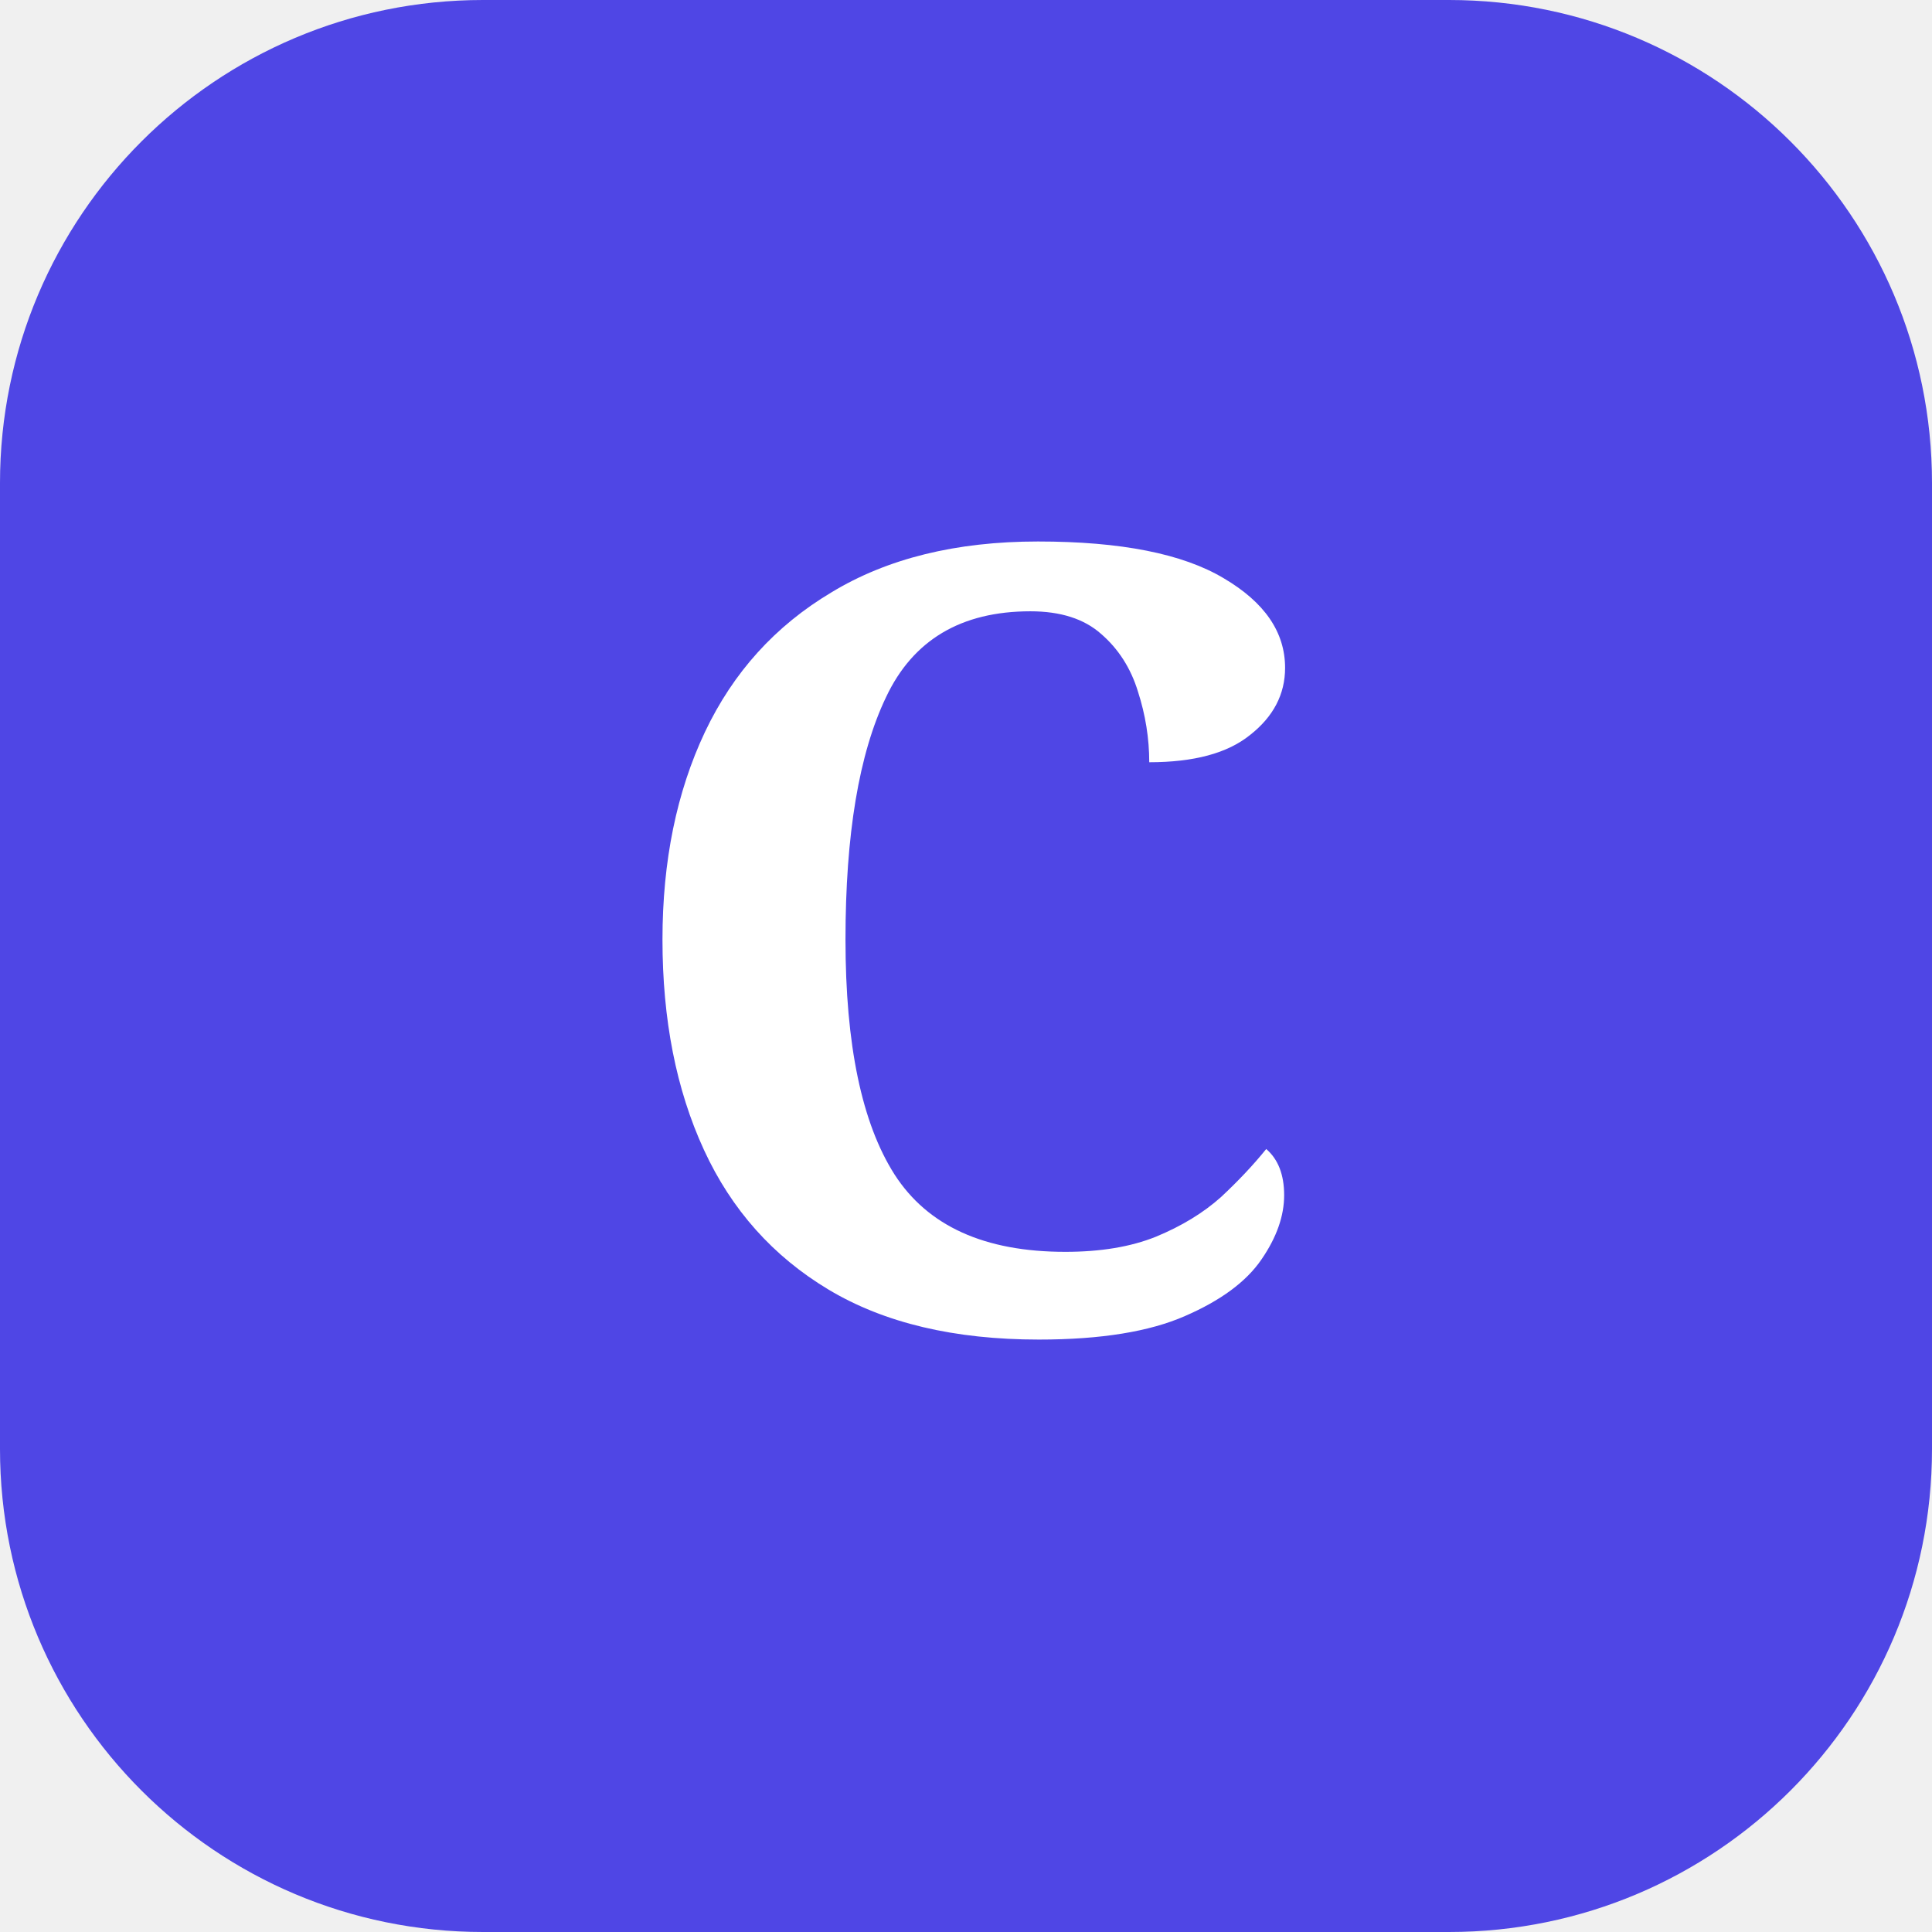
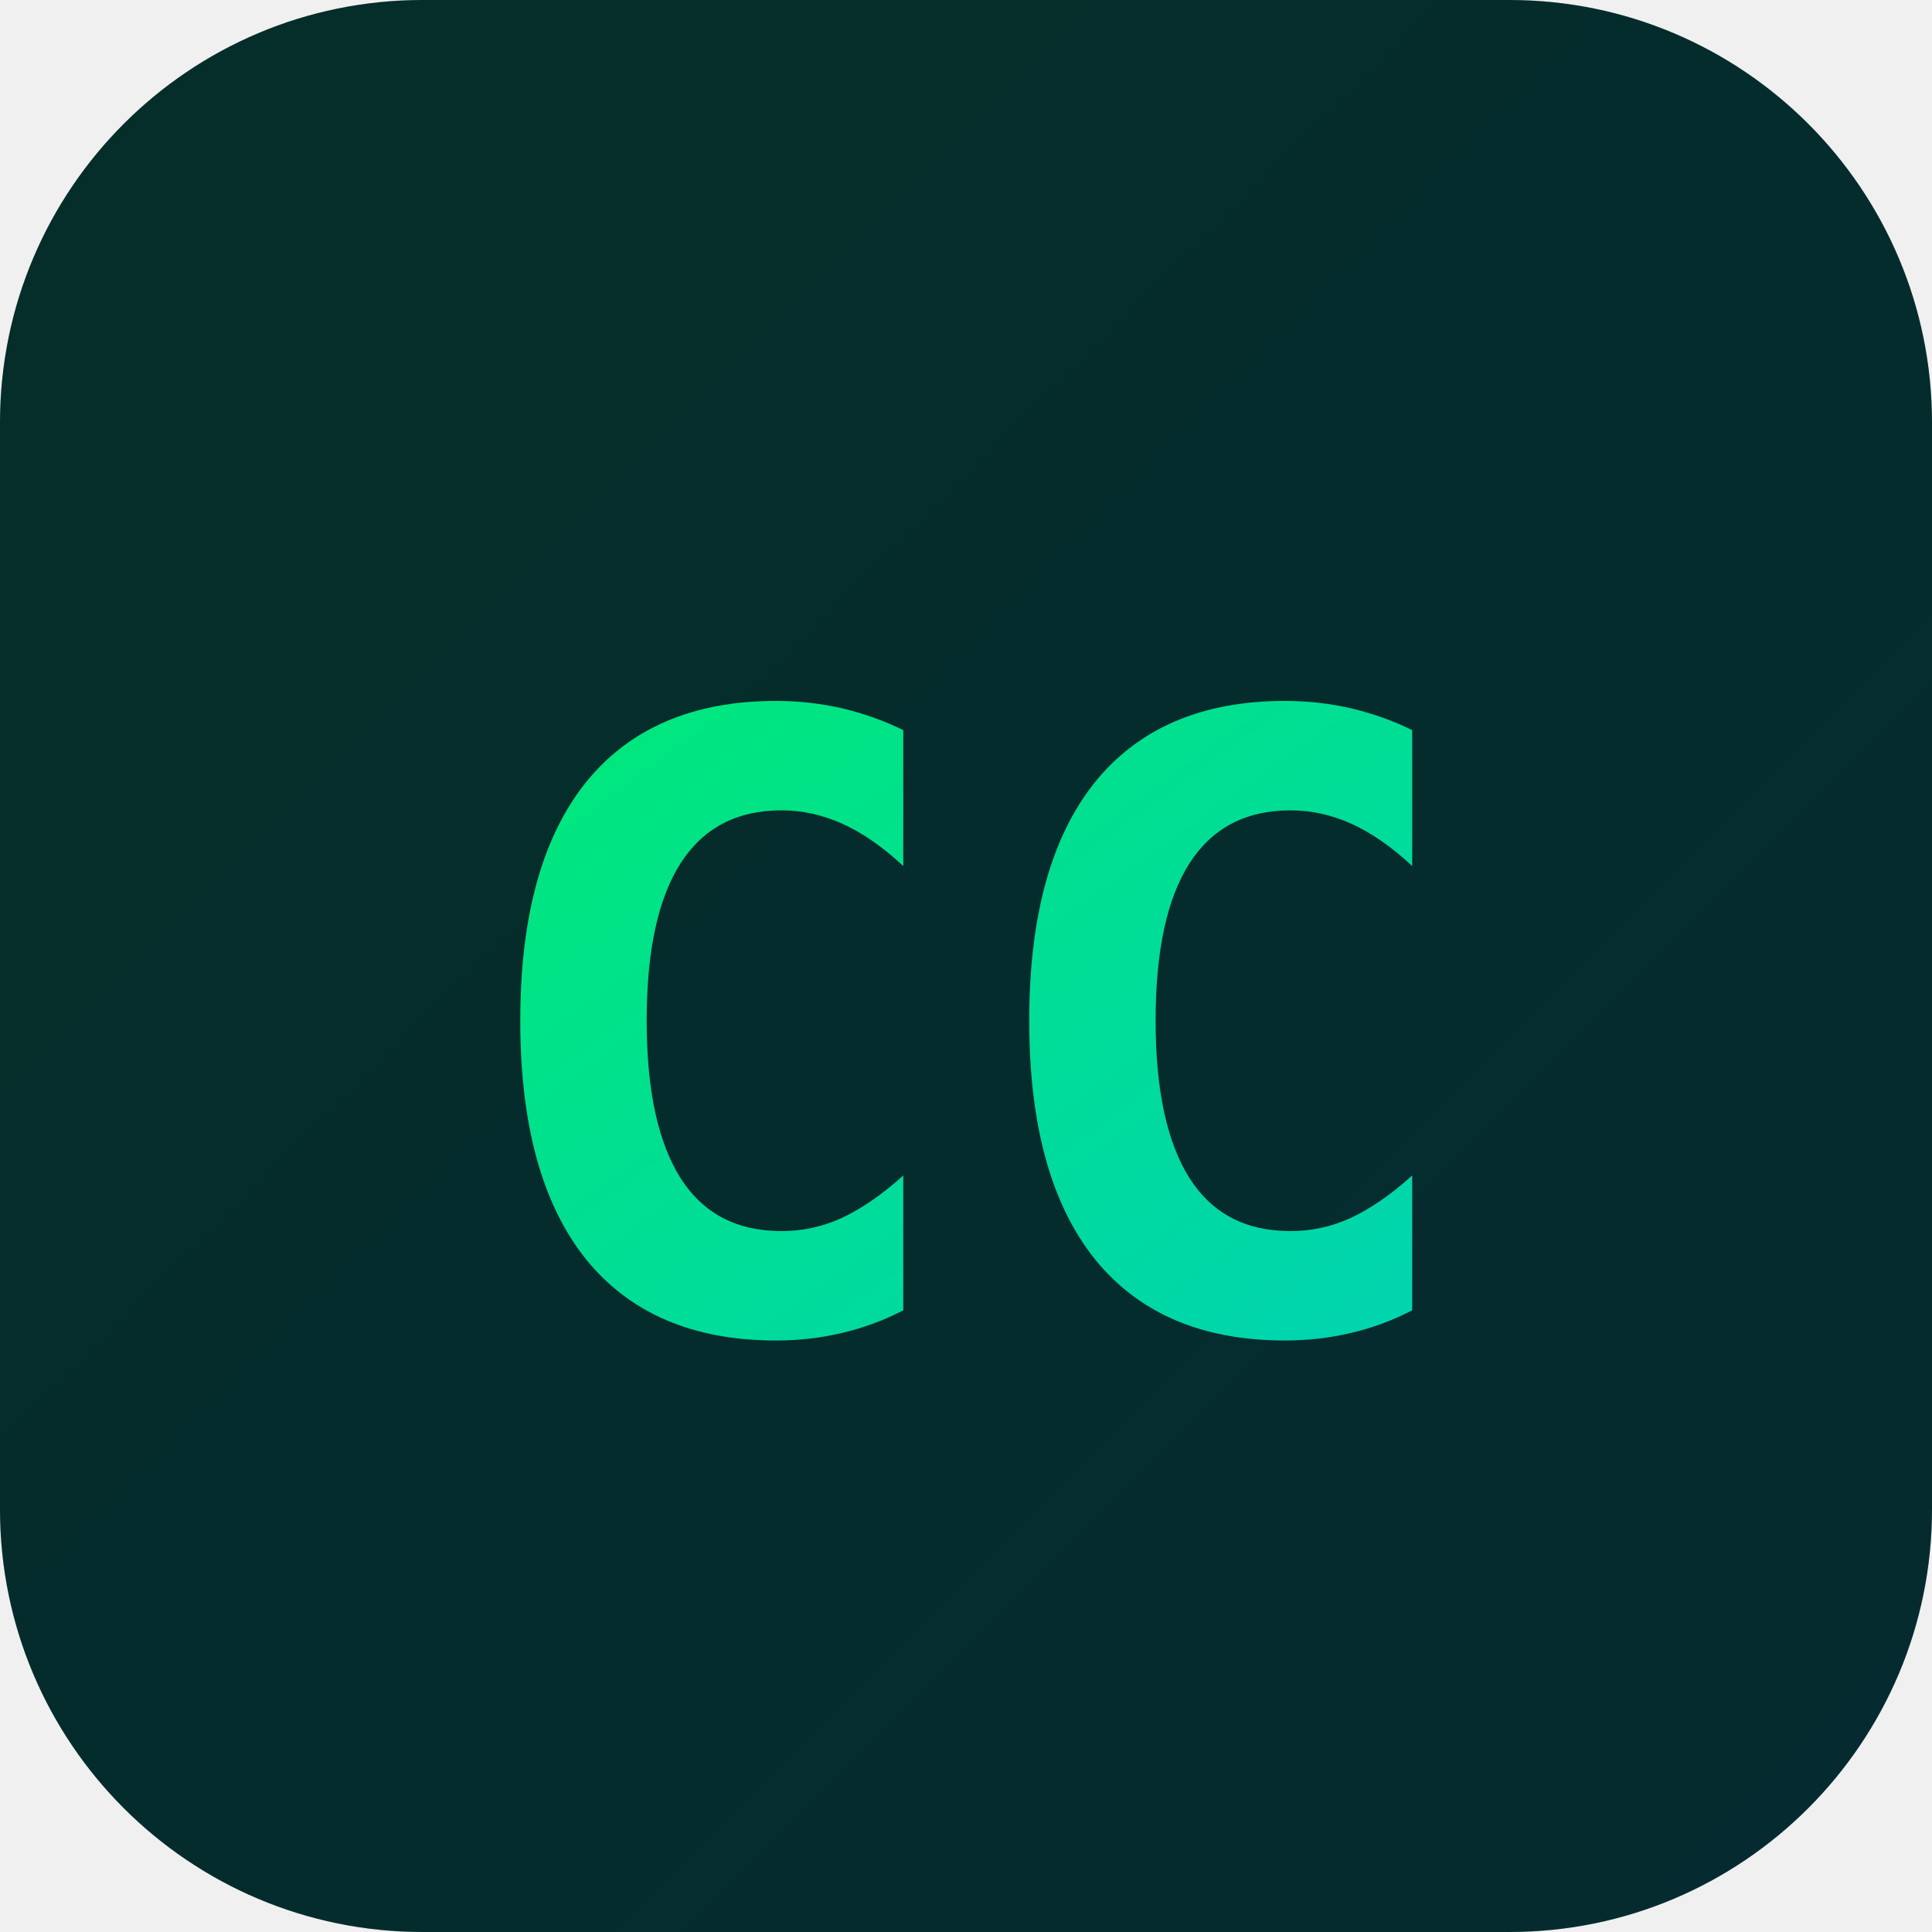
<svg xmlns="http://www.w3.org/2000/svg" viewBox="0 0 32 32">
-   <rect width="32" height="32" rx="8" fill="#4F46E5" />
-   <text x="16" y="22" text-anchor="middle" font-family="serif" font-size="18" font-weight="bold" fill="white">C</text>
+   <defs>
+     <linearGradient id="g" x1="0%" y1="0%" x2="100%" y2="100%">
+       <stop offset="0%" stop-color="#00e87a" />
+       <stop offset="100%" stop-color="#00d4b0" />
+     </linearGradient>
+   </defs>
+   <rect width="32" height="32" rx="7" fill="#060d1a" />
+   <rect width="32" height="32" rx="7" fill="url(#g)" opacity="0.15" />
+   <text x="16" y="22" font-family="monospace" font-size="14" font-weight="700" fill="url(#g)" text-anchor="middle">CC</text>
</svg>
